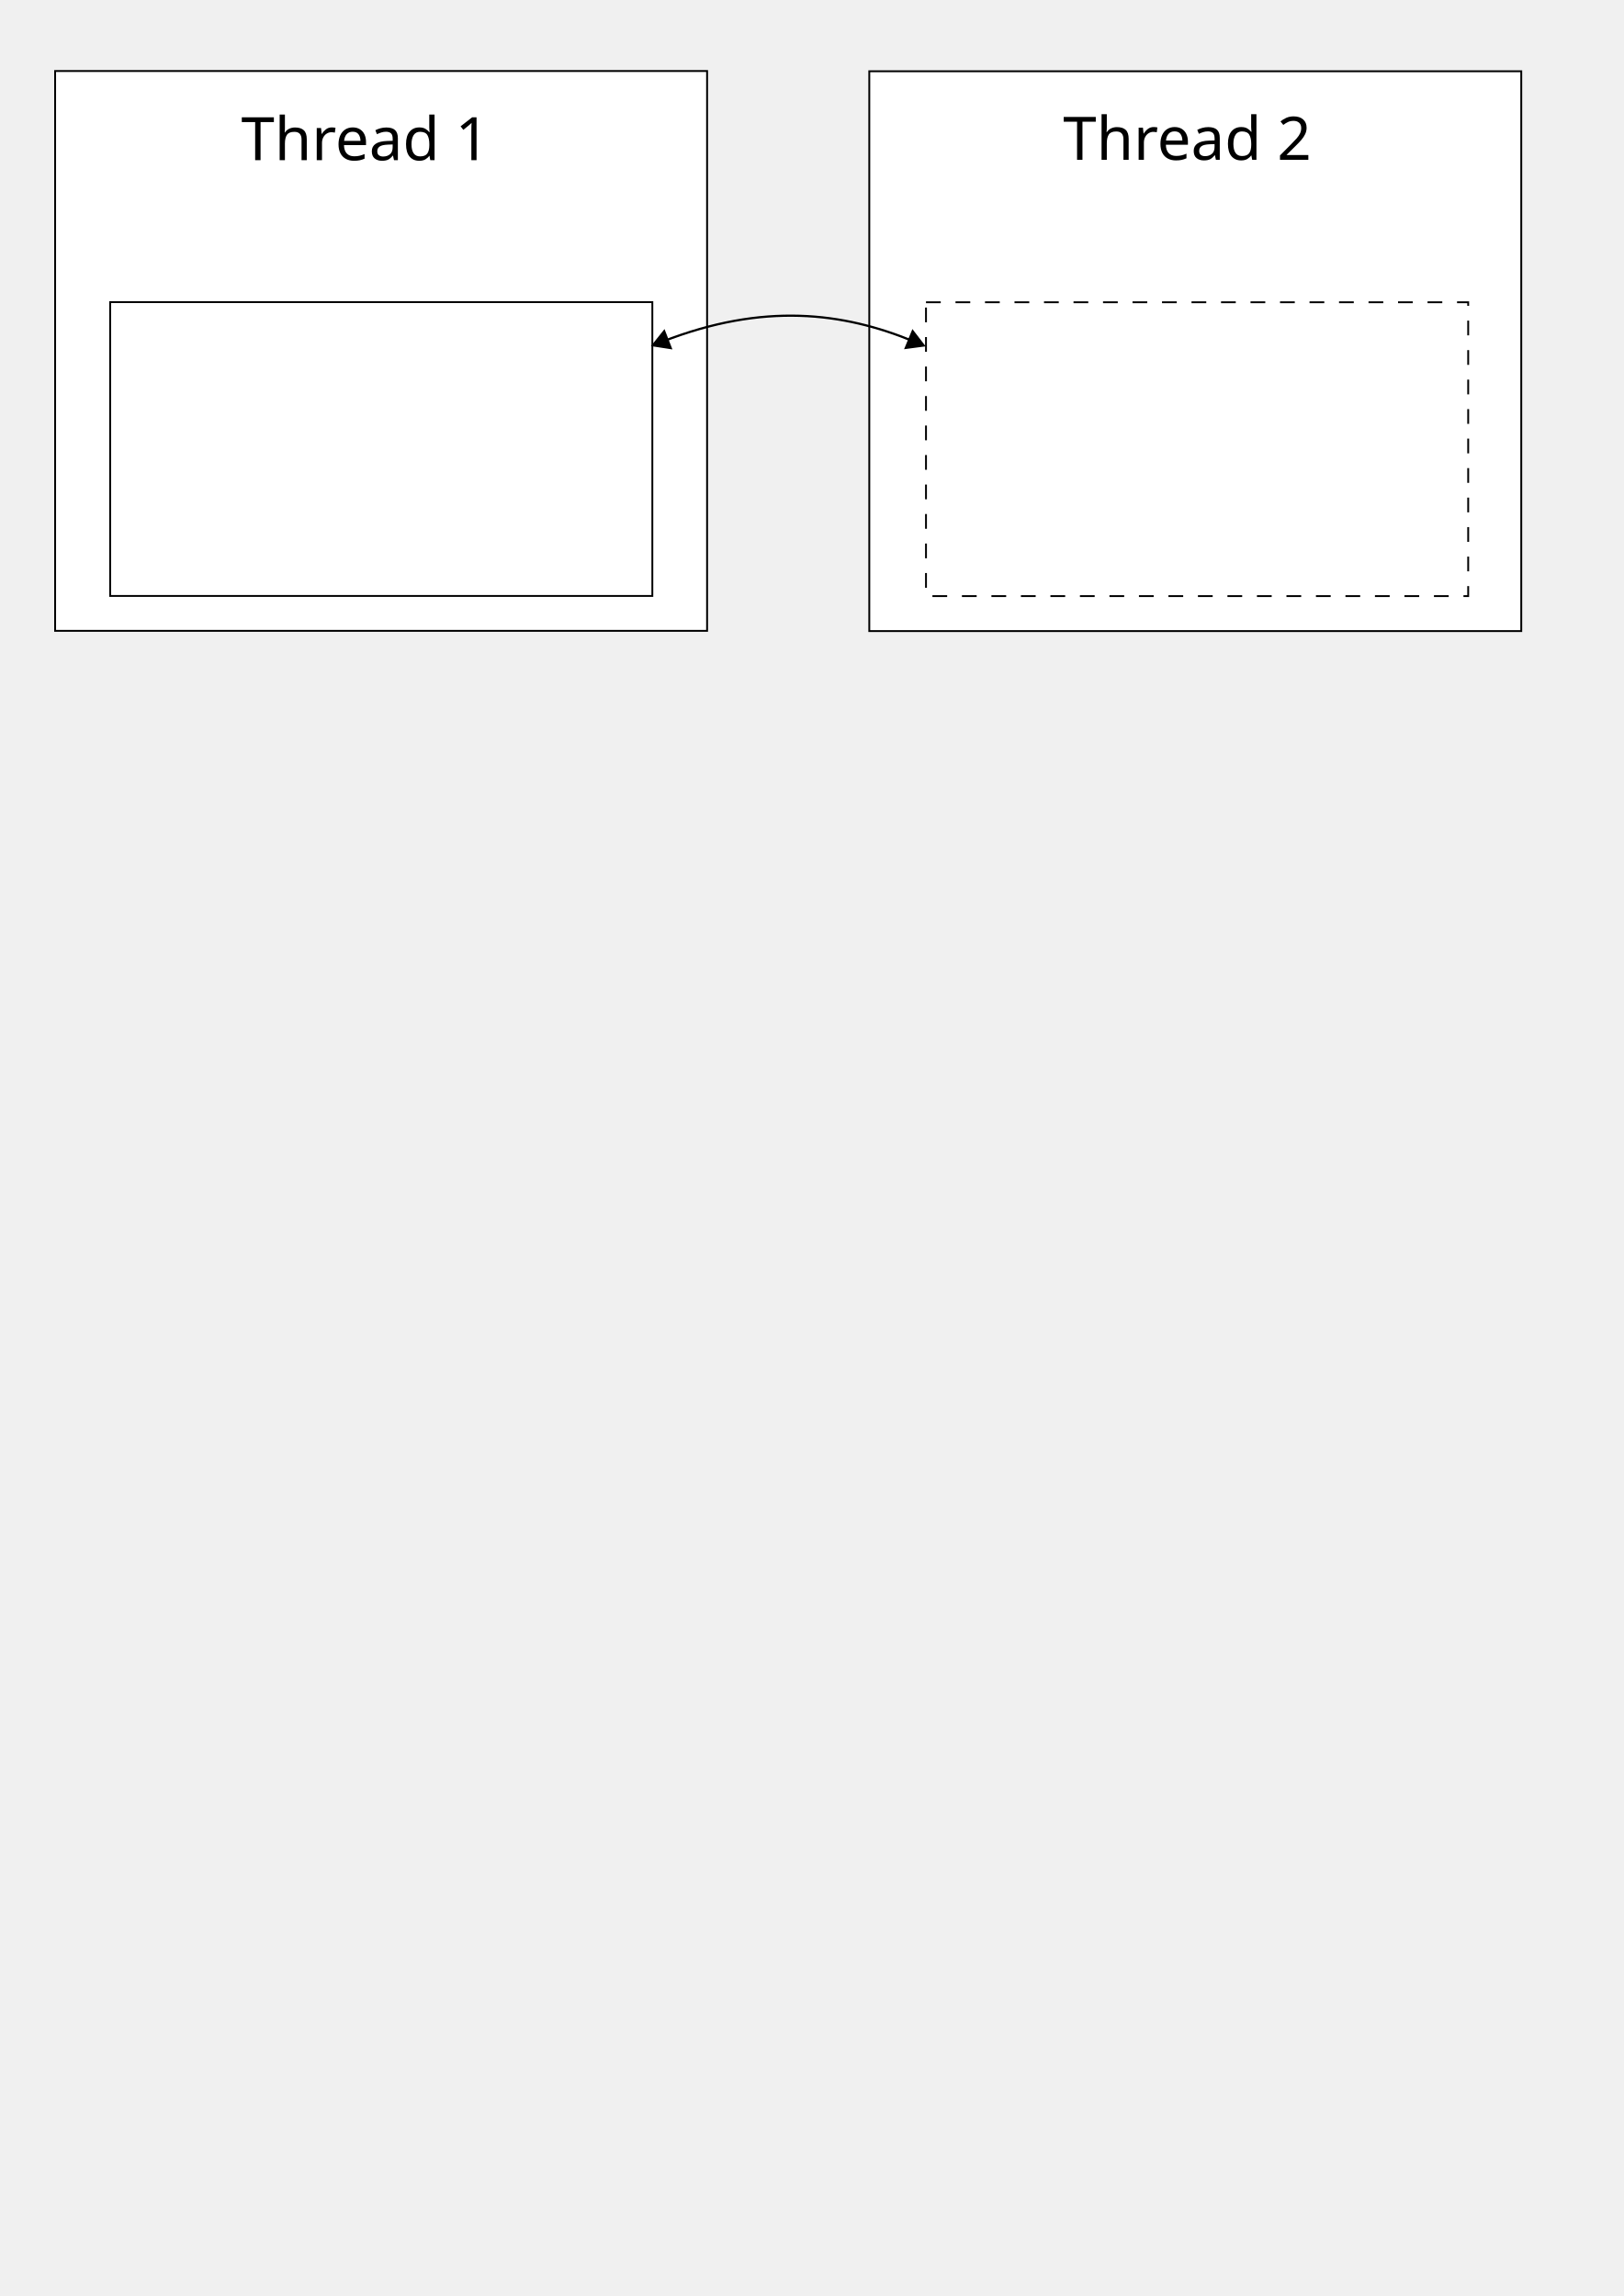
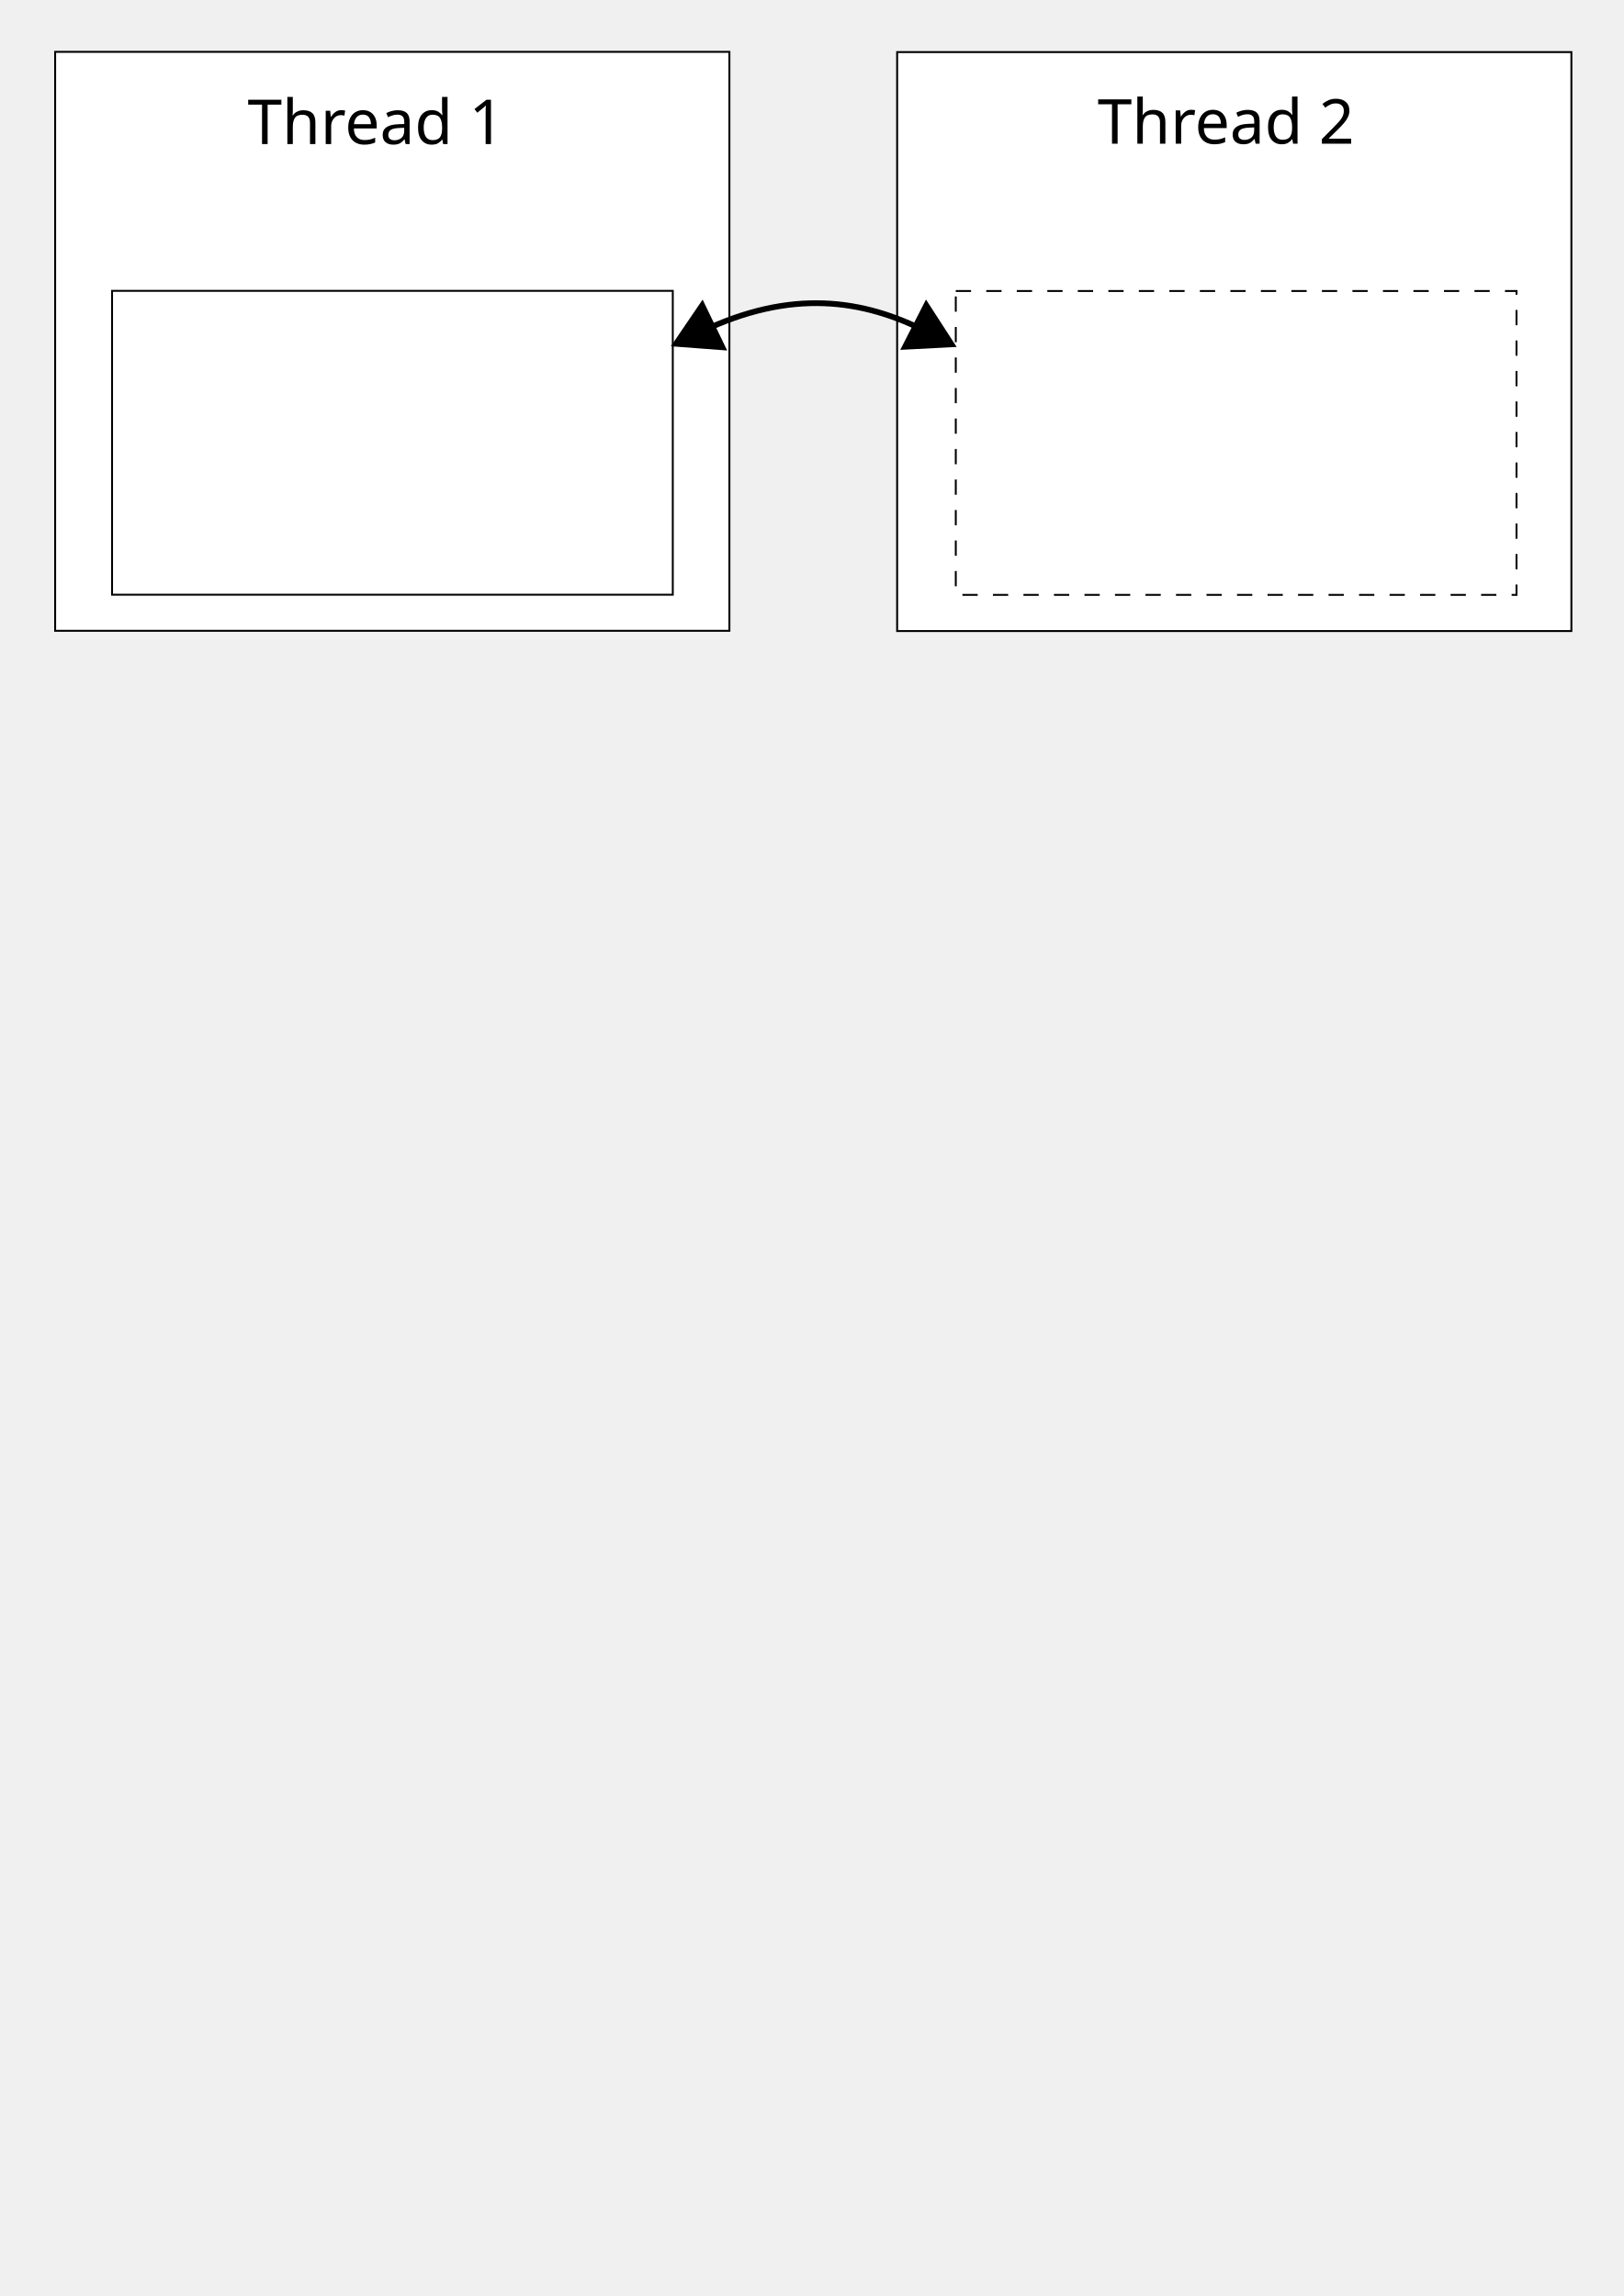
<svg xmlns="http://www.w3.org/2000/svg" width="210mm" height="297mm" viewBox="0 0 744.094 1052.362" id="svg2" version="1.1">
  <defs id="defs4">
    <marker orient="auto" refY="0.0" refX="0.0" id="TriangleOutL" style="overflow:visible">
      <path id="path4344" d="M 5.77,0.0 L -2.88,5.0 L -2.88,-5.0 L 5.77,0.0 z " style="fill-rule:evenodd;stroke:#000000;stroke-width:1pt;stroke-opacity:1;fill:#000000;fill-opacity:1" transform="scale(0.8)" />
    </marker>
    <marker orient="auto" refY="0.0" refX="0.0" id="TriangleInL" style="overflow:visible">
      <path id="path4335" d="M 5.77,0.0 L -2.88,5.0 L -2.88,-5.0 L 5.77,0.0 z " style="fill-rule:evenodd;stroke:#000000;stroke-width:1pt;stroke-opacity:1;fill:#000000;fill-opacity:1" transform="scale(-0.8)" />
    </marker>
  </defs>
  <g id="layer1">
-     <rect style="fill:#ffffff;stroke:#000000;stroke-width:0.854;stroke-miterlimit:4;stroke-dasharray:none;stroke-opacity:1" id="rect4136" width="298.779" height="256.59" x="25.259" y="32.55" />
-     <rect style="fill:#ffffff;stroke:#000000;stroke-width:0.854;stroke-miterlimit:4;stroke-dasharray:none;stroke-opacity:1" id="rect4136-8" width="298.779" height="256.59" x="398.37" y="32.66" />
-     <text xml:space="preserve" style="font-style:normal;font-weight:normal;font-size:27.5px;line-height:125%;font-family:sans-serif;letter-spacing:0px;word-spacing:0px;fill:#000000;fill-opacity:1;stroke:none;stroke-width:1px;stroke-linecap:butt;stroke-linejoin:miter;stroke-opacity:1" x="110.526" y="73.415" id="text4155">
-       <tspan id="tspan4157" x="110.526" y="73.415">Thread 1</tspan>
+     <rect style="fill:#ffffff;stroke:#000000;stroke-width:0.883;stroke-miterlimit:4;stroke-dasharray:none;stroke-opacity:1" id="rect4136" width="308.988" height="265.358" x="25.273" y="23.764" />
+     <rect style="fill:#ffffff;stroke:#000000;stroke-width:0.883;stroke-miterlimit:4;stroke-dasharray:none;stroke-opacity:1" id="rect4136-8" width="308.988" height="265.358" x="411.134" y="23.877" />
+     <text xml:space="preserve" style="font-style:normal;font-weight:normal;font-size:28.44px;line-height:125%;font-family:sans-serif;letter-spacing:0px;word-spacing:0px;fill:#000000;fill-opacity:1;stroke:none;stroke-width:1px;stroke-linecap:butt;stroke-linejoin:miter;stroke-opacity:1" x="113.455" y="66.025" id="text4155">
+       <tspan id="tspan4157" x="113.455" y="66.025">Thread 1</tspan>
    </text>
-     <text xml:space="preserve" style="font-style:normal;font-weight:normal;font-size:27.5px;line-height:125%;font-family:sans-serif;letter-spacing:0px;word-spacing:0px;fill:#000000;fill-opacity:1;stroke:none;stroke-width:1px;stroke-linecap:butt;stroke-linejoin:miter;stroke-opacity:1" x="487.178" y="73.247" id="text4159">
-       <tspan id="tspan4161" x="487.178" y="73.247">Thread 2</tspan>
+     <text xml:space="preserve" style="font-style:normal;font-weight:normal;font-size:28.44px;line-height:125%;font-family:sans-serif;letter-spacing:0px;word-spacing:0px;fill:#000000;fill-opacity:1;stroke:none;stroke-width:1px;stroke-linecap:butt;stroke-linejoin:miter;stroke-opacity:1" x="502.977" y="65.851" id="text4159">
+       <tspan id="tspan4161" x="502.977" y="65.851">Thread 2</tspan>
    </text>
-     <rect style="fill:#ffffff;stroke:#000000;stroke-width:0.845;stroke-miterlimit:4;stroke-dasharray:none;stroke-opacity:1" id="rect4165" width="248.472" height="134.679" x="50.477" y="138.471" />
-     <flowRoot xml:space="preserve" id="flowRoot4167" style="font-style:normal;font-weight:normal;font-size:27.5px;line-height:125%;font-family:sans-serif;letter-spacing:0px;word-spacing:0px;fill:#000000;fill-opacity:1;stroke:none;stroke-width:1px;stroke-linecap:butt;stroke-linejoin:miter;stroke-opacity:1" transform="translate(39.15803,-24.46936)">
+     <rect style="fill:#ffffff;stroke:#000000;stroke-width:0.874;stroke-miterlimit:4;stroke-dasharray:none;stroke-opacity:1" id="rect4165" width="256.963" height="139.281" x="51.353" y="133.304" />
+     <flowRoot xml:space="preserve" id="flowRoot4167" style="font-style:normal;font-weight:normal;font-size:27.5px;line-height:125%;font-family:sans-serif;letter-spacing:0px;word-spacing:0px;fill:#000000;fill-opacity:1;stroke:none;stroke-width:1px;stroke-linecap:butt;stroke-linejoin:miter;stroke-opacity:1" transform="matrix(1.034171,0,0,1.034171,39.64758,-35.20412)">
      <flowRegion id="flowRegion4169">
        <rect id="rect4171" width="149.425" height="79.31" x="91.954" y="210.983" />
      </flowRegion>
      <flowPara id="flowPara4173">Stage</flowPara>
    </flowRoot>
-     <rect style="fill:#ffffff;stroke:#000000;stroke-width:0.845;stroke-miterlimit:4;stroke-dasharray:6.76,6.76;stroke-opacity:1;stroke-dashoffset:0" id="rect4165-9" width="248.472" height="134.679" x="424.356" y="138.544" />
-     <path style="fill:none;fill-rule:evenodd;stroke:#000000;stroke-width:1.016px;stroke-linecap:butt;stroke-linejoin:miter;stroke-opacity:1;marker-start:url(#TriangleInL);marker-end:url(#TriangleOutL)" d="m 303.655,156.541 c 46.212,-17.993 82.655,-13.459 115.227,0" id="path4196" />
+     <rect style="fill:#ffffff;stroke:#000000;stroke-width:0.874;stroke-miterlimit:4;stroke-dasharray:6.991, 6.991;stroke-dashoffset:0;stroke-opacity:1" id="rect4165-9" width="256.963" height="139.281" x="438.008" y="133.38" />
+     <path style="fill:none;fill-rule:evenodd;stroke:#000000;stroke-width:2.631;stroke-linecap:butt;stroke-linejoin:miter;stroke-miterlimit:5.8;stroke-dasharray:none;stroke-opacity:1;marker-start:url(#TriangleInL);marker-end:url(#TriangleOutL)" d="m 320.892,152.222 c 41.792,-20.131 74.75,-15.059 104.207,0" id="path4196" />
  </g>
</svg>
